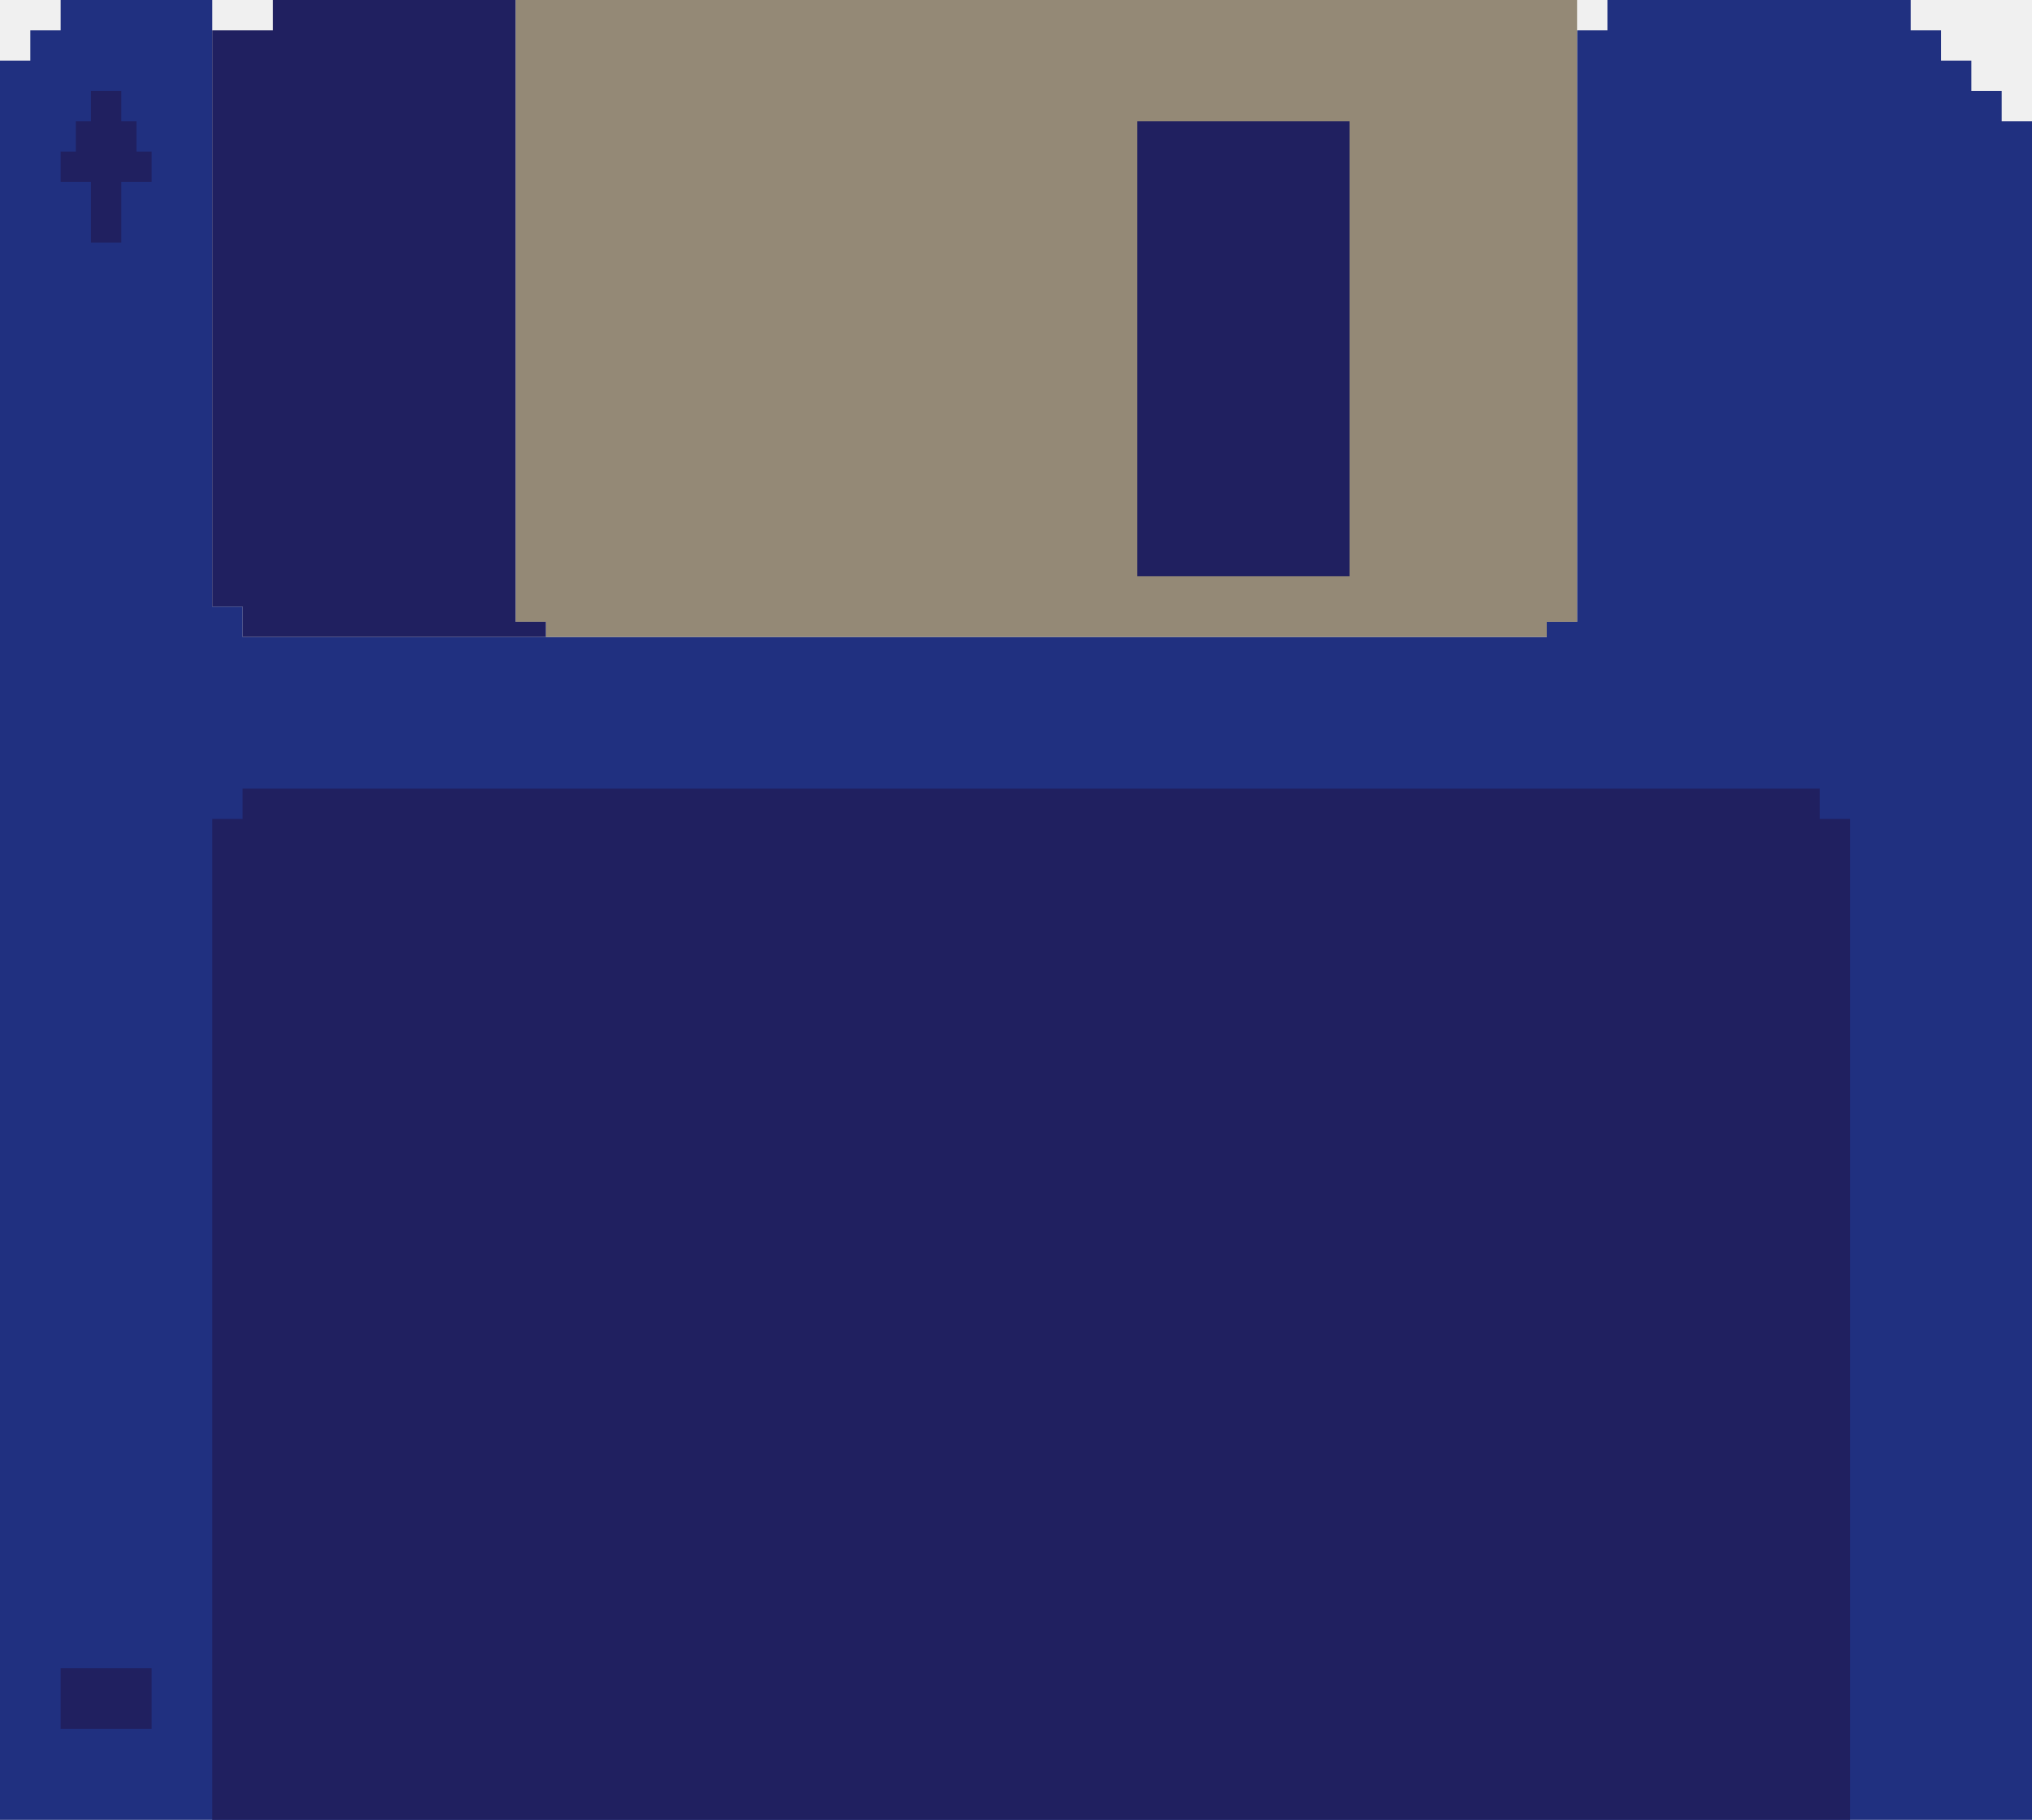
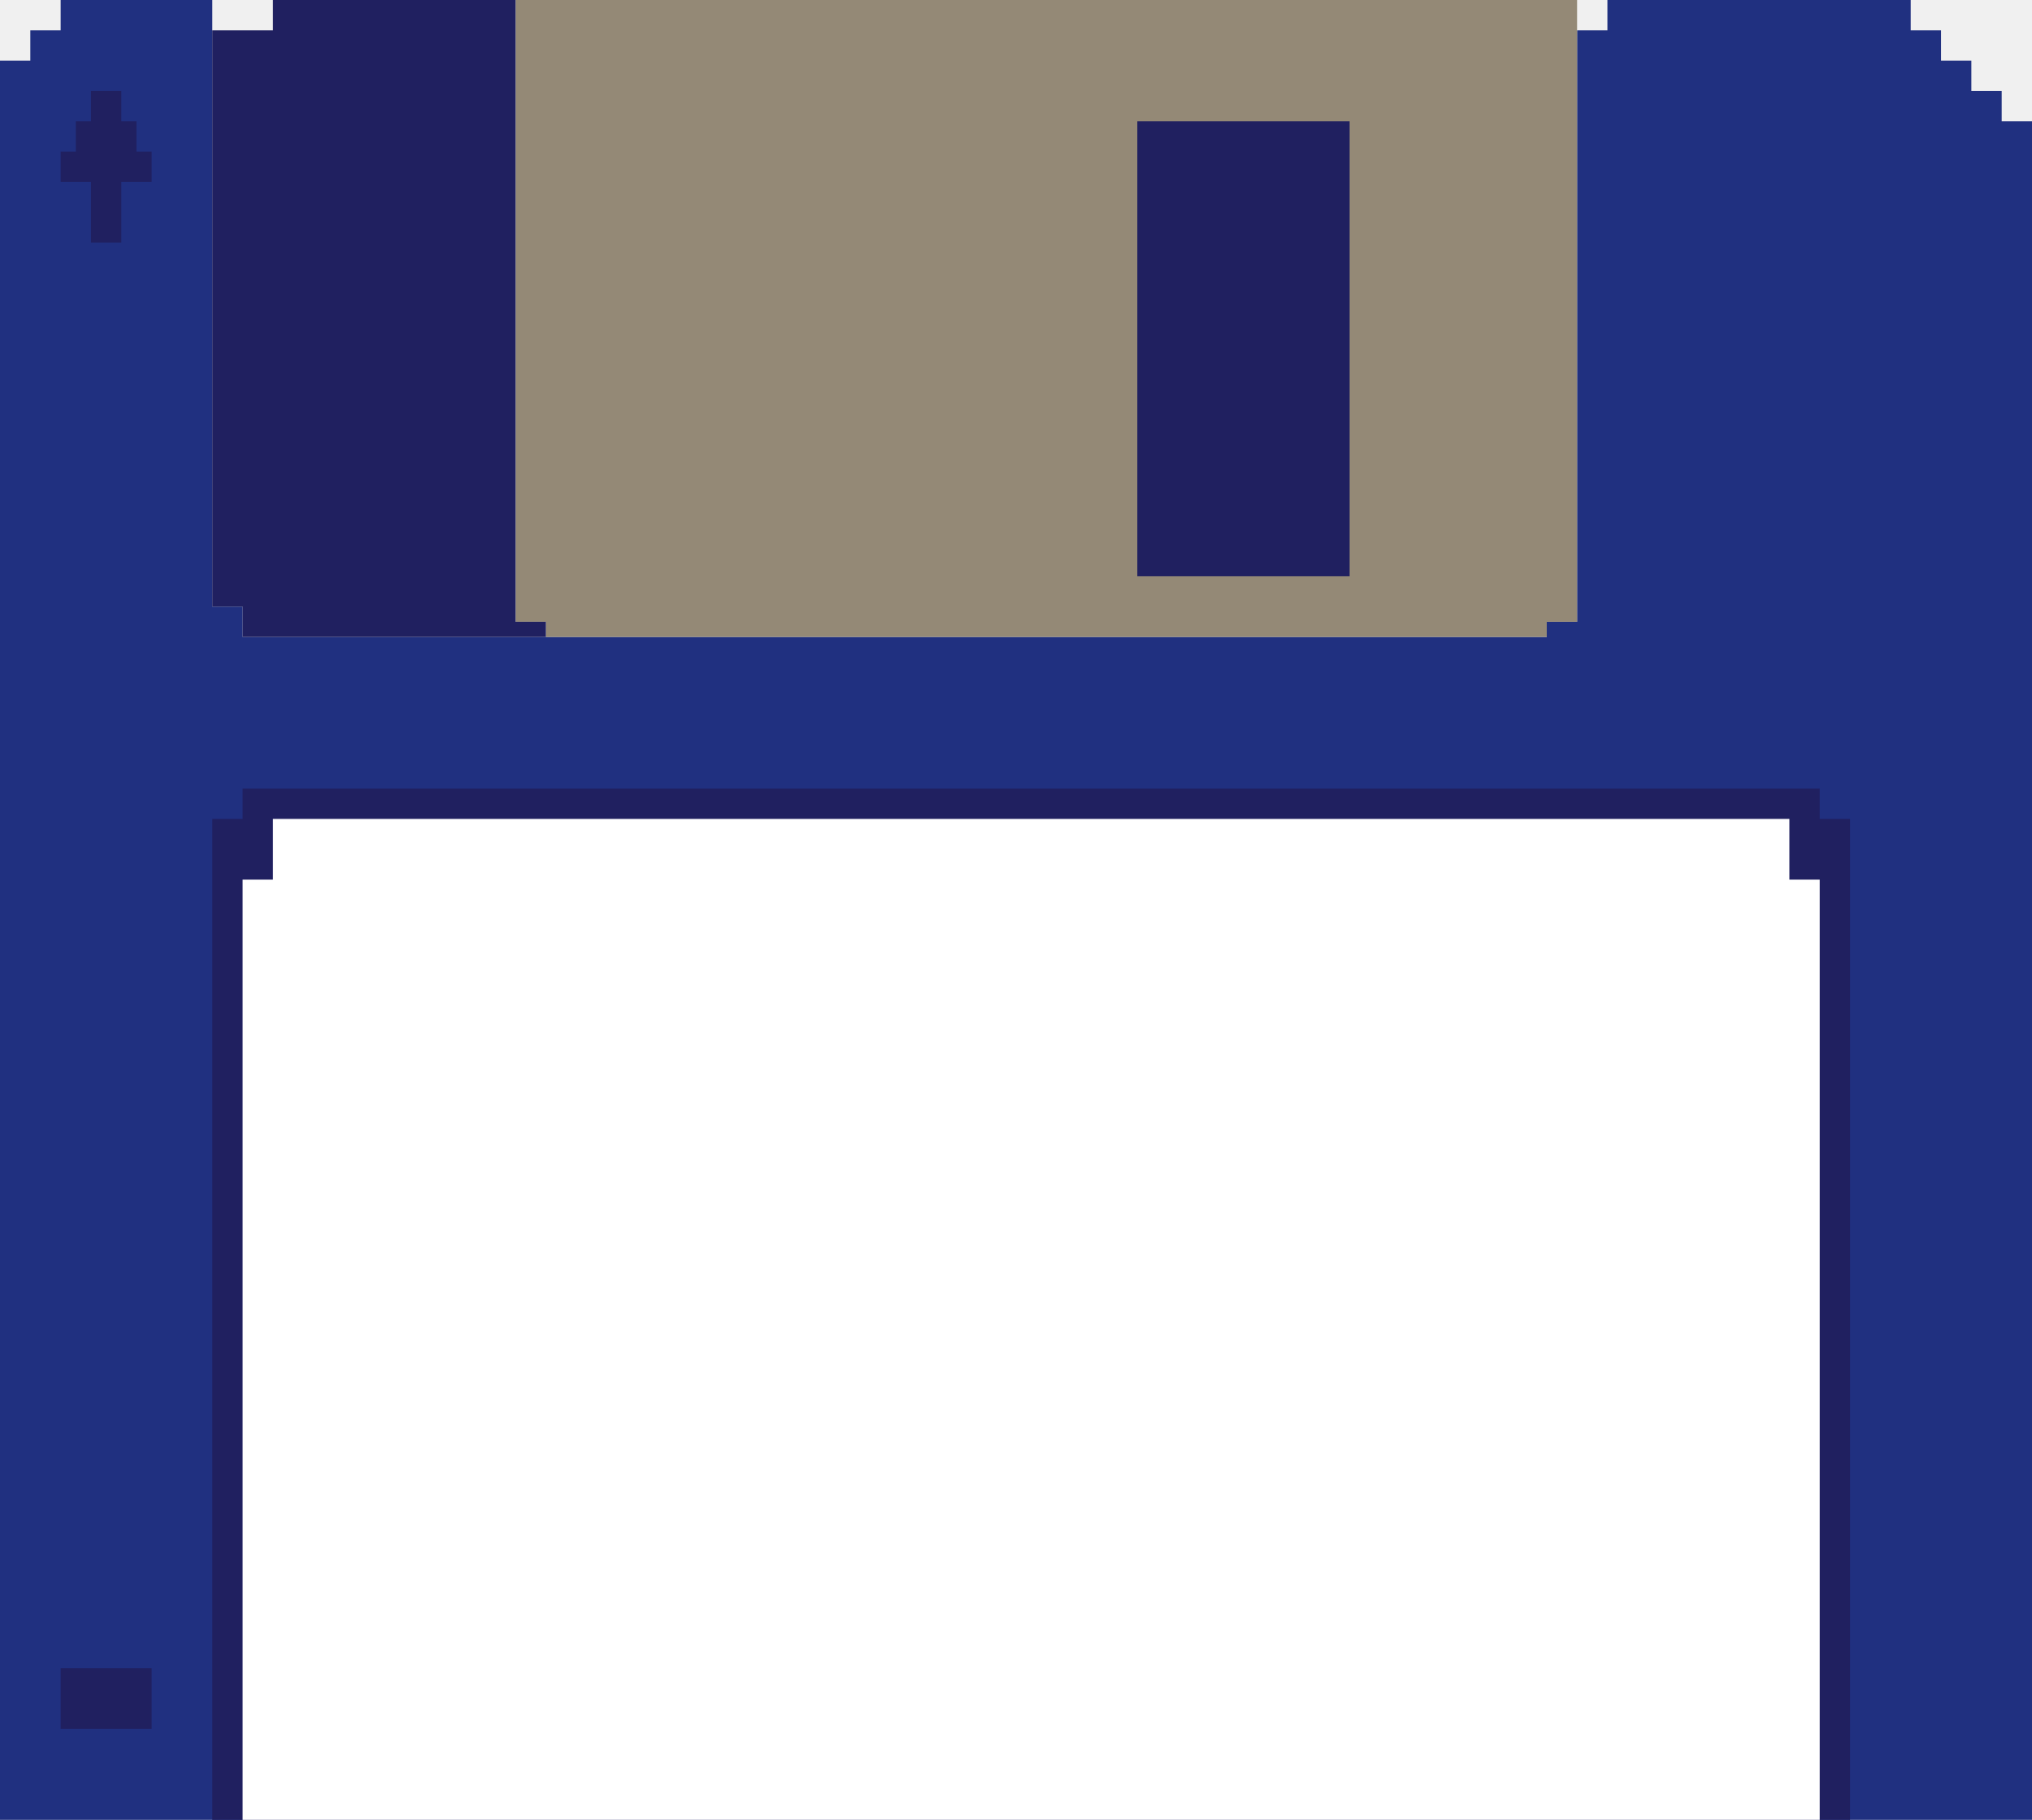
<svg viewBox="0 0 134 120" width="134" height="120">
  <g fill="none" fill-rule="evenodd">
    <path d="M128 6V4h2v2h2v2h2v112H0V4h2V2h2V0h10v40h2v2h86v-1h2V2h2V0h20v2h2v4zm0 2h4-4z" fill="#203080" />
    <path fill="#948976" d="M102 41v1H36v-1h-2V0h70v41z" />
    <path d="M120 52v2h2v66H14V54h2v-2h104zM10 110v4H4v-4h6zM34 0v41h2v1H16v-2h-2V2h4V0h16zm55 8v30H75V8h14zM8 6v2h1v2h1v2H8v4H6v-4H4v-2h1V8h1V6h2z" fill="#202060" />
-     <path class="fill-white" d="M18 58v-4h100v4h2v62H16V58z" />
+     <path d="M18 58v-4h100v4h2v62H16V58z" fill="#fff" />
  </g>
</svg>
